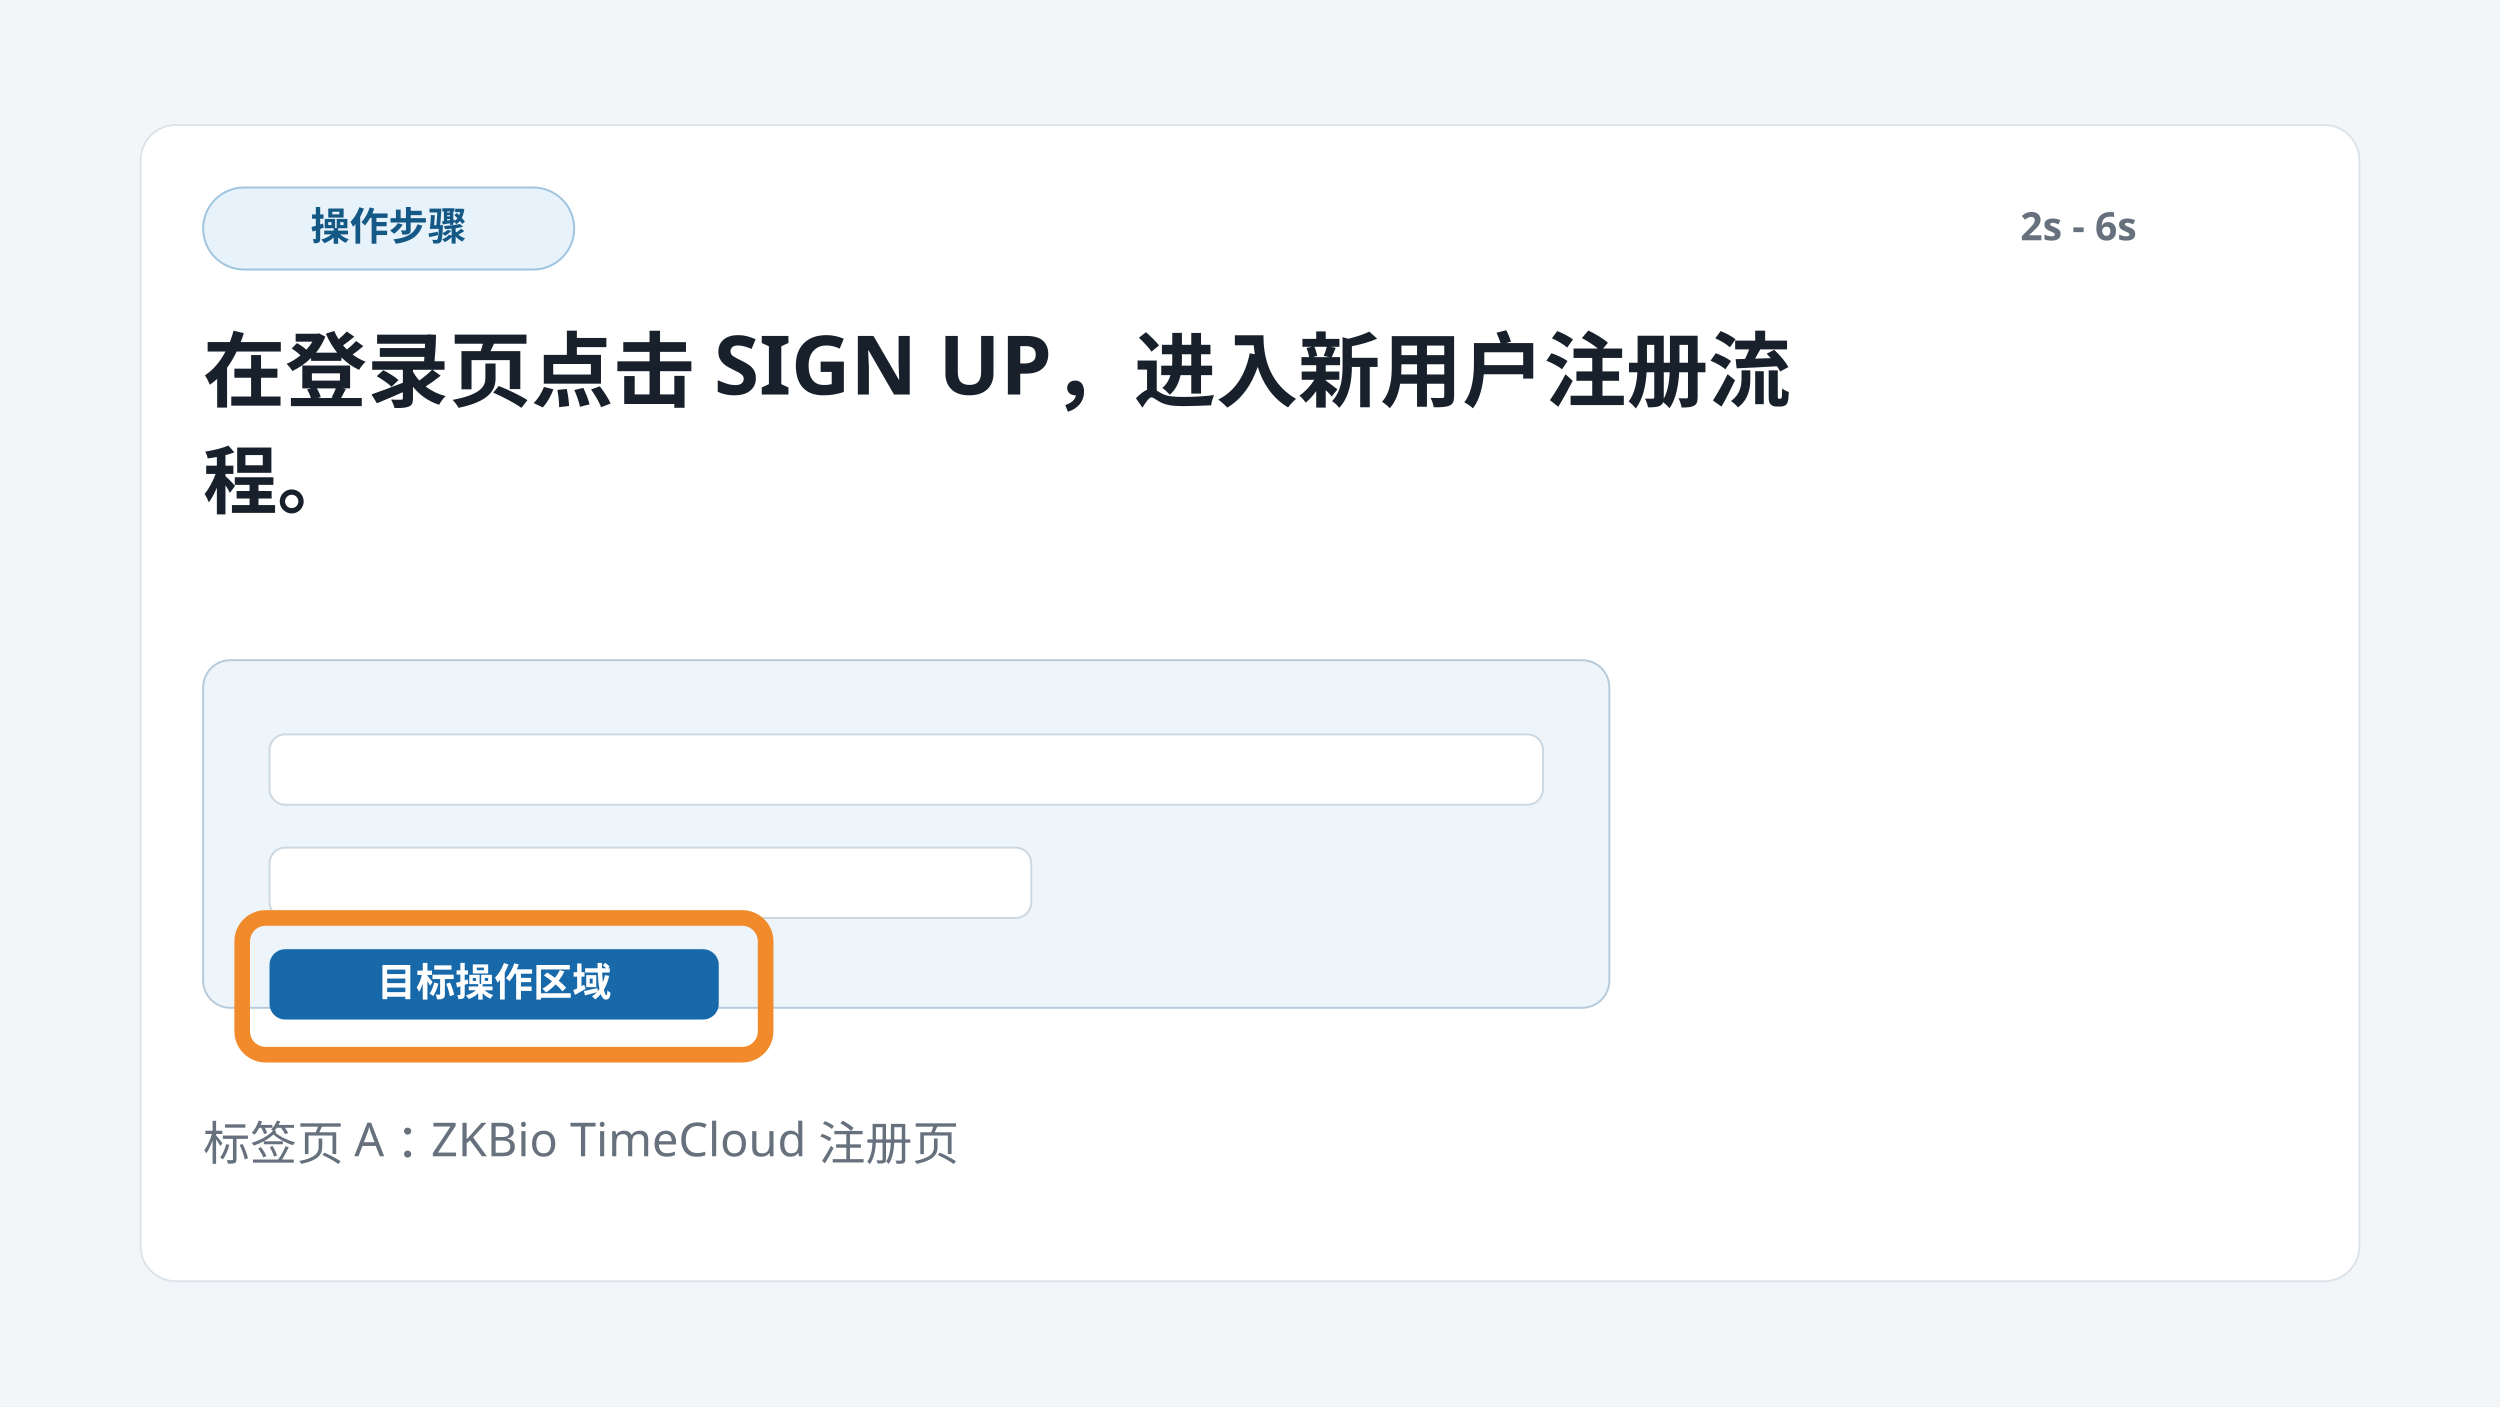
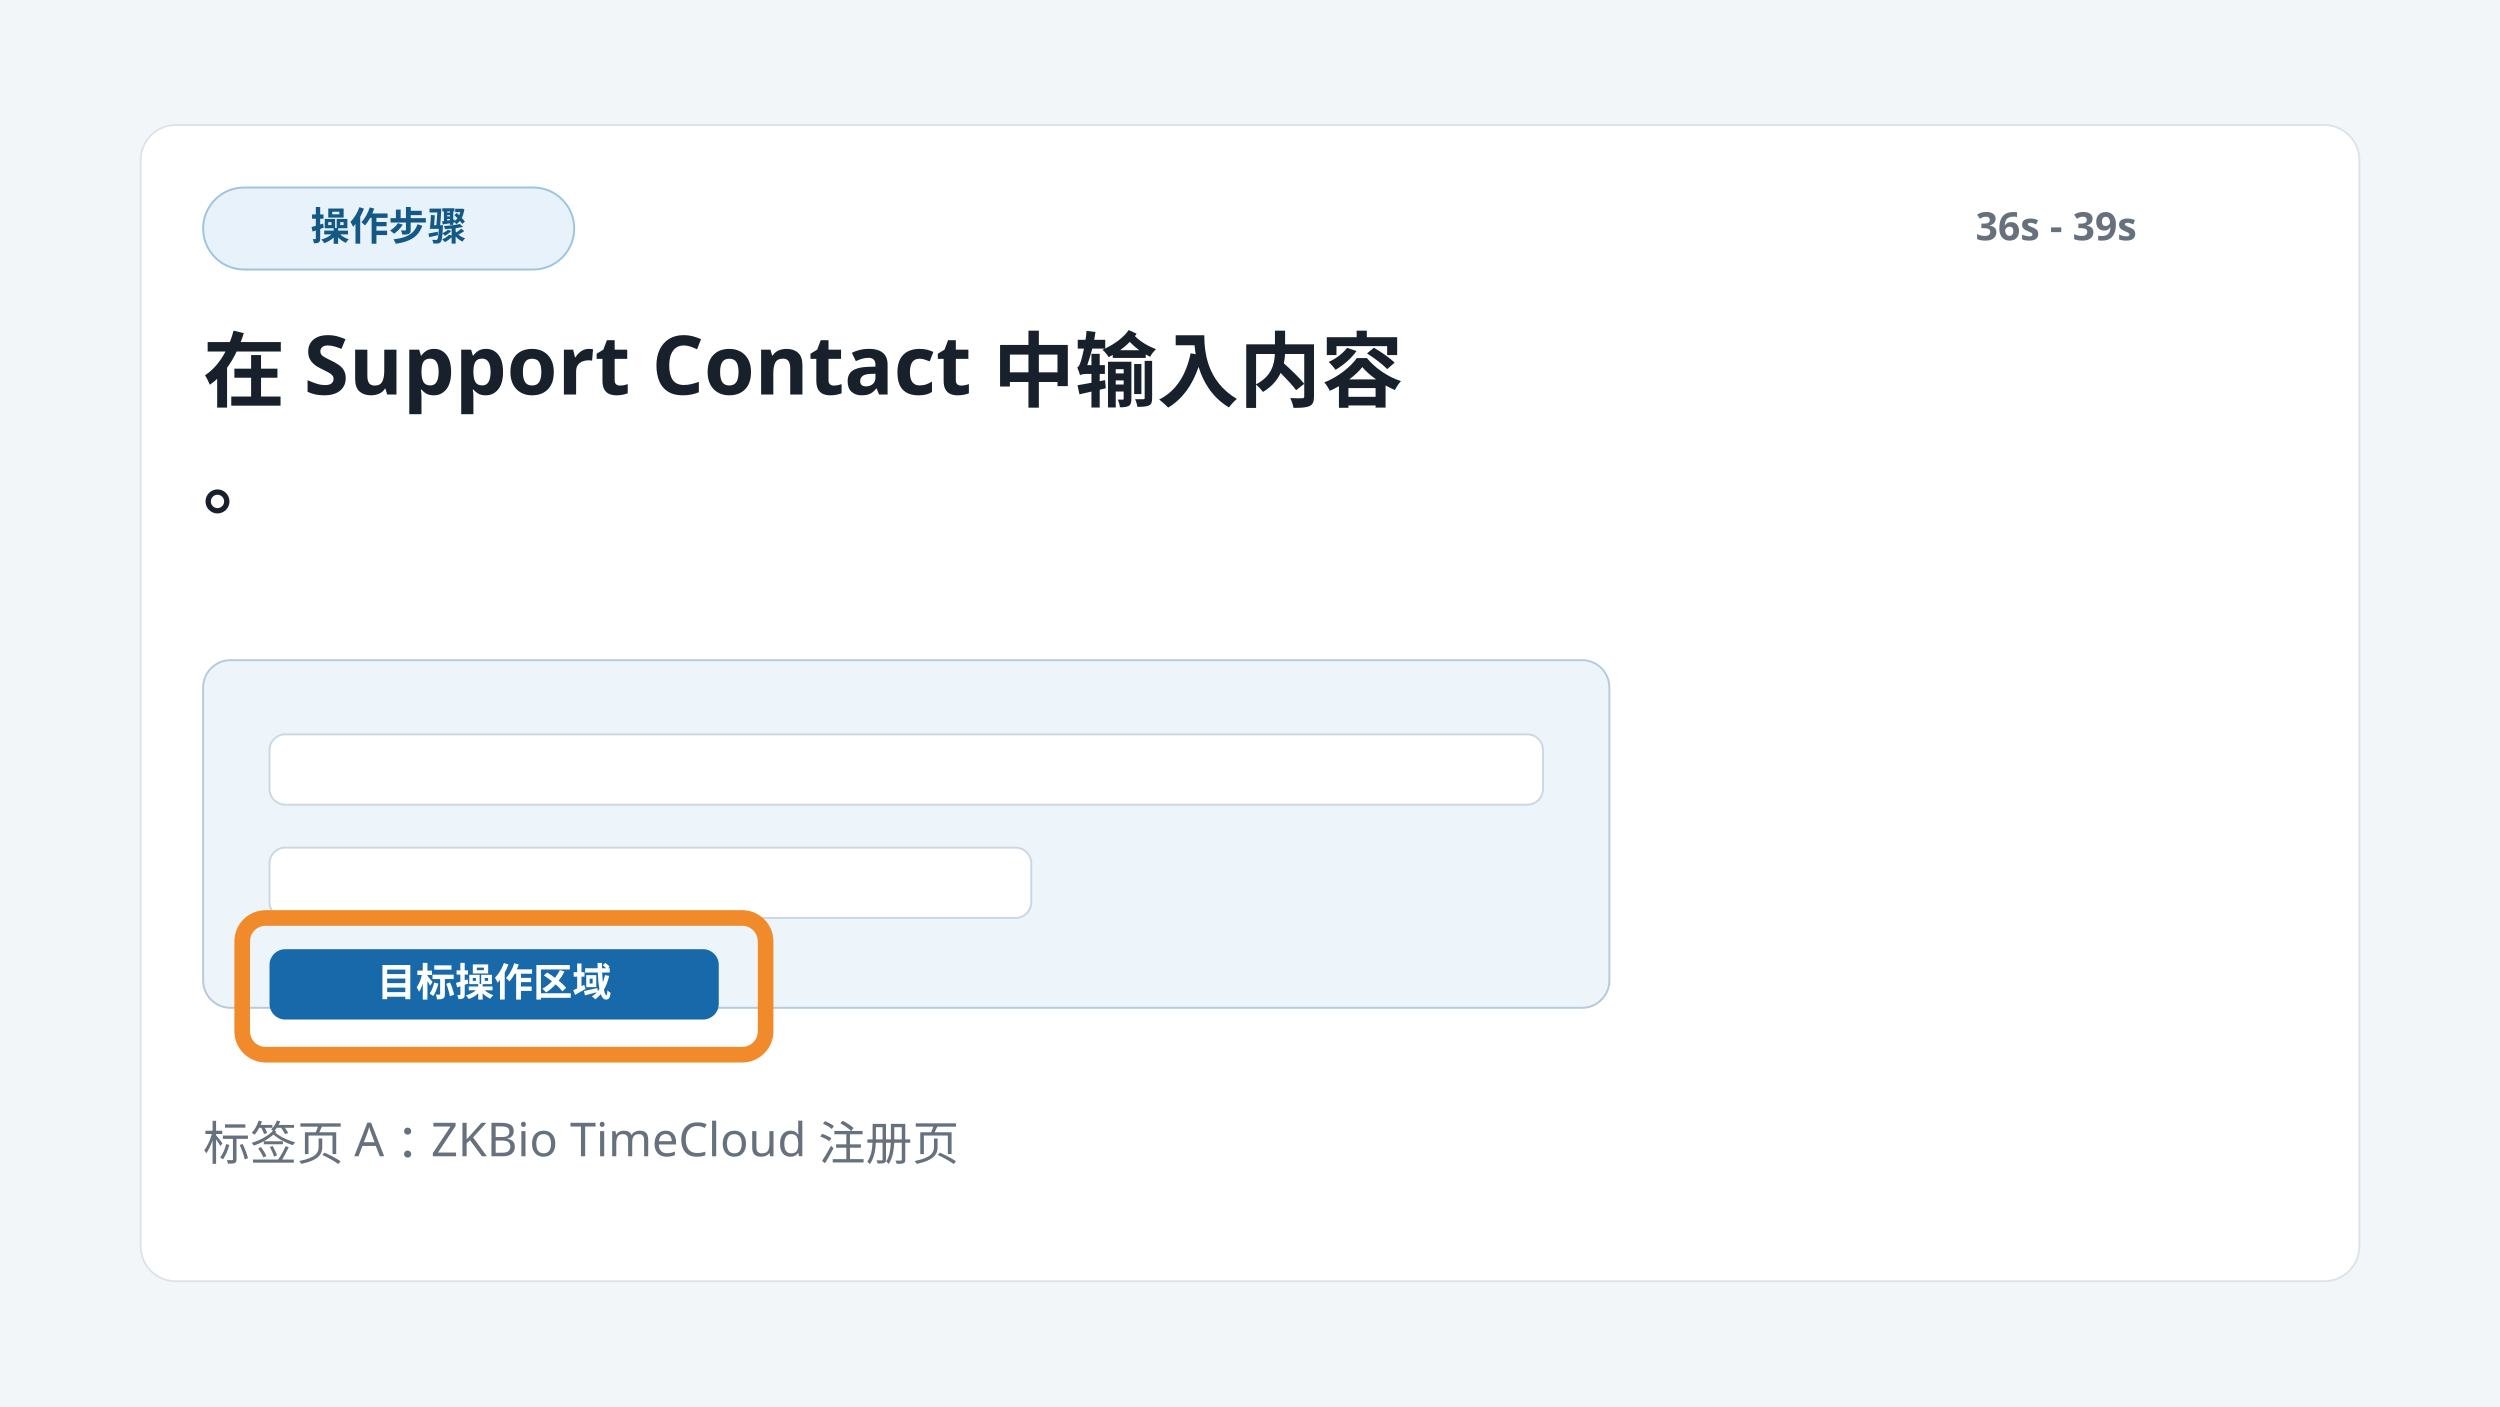
<svg xmlns="http://www.w3.org/2000/svg" width="1280" height="720" viewBox="0 0 1280 720">
  <rect width="1280" height="720" fill="#f3f6f8" />
  <rect x="72" y="64" width="1136" height="592" rx="18" fill="#ffffff" stroke="#dce3ea" />
  <rect x="104" y="96" width="190" height="42" rx="21" fill="#e8f2fa" stroke="#9ec4df" />
  <text x="199" y="123" text-anchor="middle" font-size="20" font-weight="700" fill="#145985" font-family="Microsoft YaHei, Segoe UI, sans-serif">操作步骤</text>
-   <text x="1094" y="123" text-anchor="end" font-size="20" font-weight="700" fill="#66717d" font-family="Microsoft YaHei, Segoe UI, sans-serif">2s - 6s</text>
-   <text x="104" y="205" font-size="42" font-weight="800" fill="#18212b" font-family="Microsoft YaHei, Segoe UI, sans-serif">在登录页点击 SIGN UP，进入新用户注册流</text>
-   <text x="104" y="260" font-size="38" font-weight="700" fill="#18212b" font-family="Microsoft YaHei, Segoe UI, sans-serif">程。</text>
+   <text x="1094" y="123" text-anchor="end" font-size="20" font-weight="700" fill="#66717d" font-family="Microsoft YaHei, Segoe UI, sans-serif">36s - 39s</text>
+   <text x="104" y="205" font-size="42" font-weight="800" fill="#18212b" font-family="Microsoft YaHei, Segoe UI, sans-serif">在 Support Contact 中输入内容</text>
+   <text x="104" y="260" font-size="38" font-weight="700" fill="#18212b" font-family="Microsoft YaHei, Segoe UI, sans-serif">。</text>
  <rect x="104" y="338" width="720" height="178" rx="14" fill="#edf4fa" stroke="#b7cad9" />
  <rect x="138" y="376" width="652" height="36" rx="8" fill="#ffffff" stroke="#cbd8e2" />
  <rect x="138" y="434" width="390" height="36" rx="8" fill="#ffffff" stroke="#cbd8e2" />
  <rect x="138" y="486" width="230" height="36" rx="8" fill="#1769aa" />
  <text x="253" y="510" text-anchor="middle" font-size="20" font-weight="800" fill="#ffffff" font-family="Microsoft YaHei, Segoe UI, sans-serif">目标操作区域</text>
  <rect x="124" y="470" width="268" height="70" rx="12" fill="none" stroke="#f18a2a" stroke-width="8" />
  <text x="104" y="594" font-size="24" fill="#66717d" font-family="Microsoft YaHei, Segoe UI, sans-serif">标签页 A：ZKBio TimeCloud 注册页</text>
</svg>
